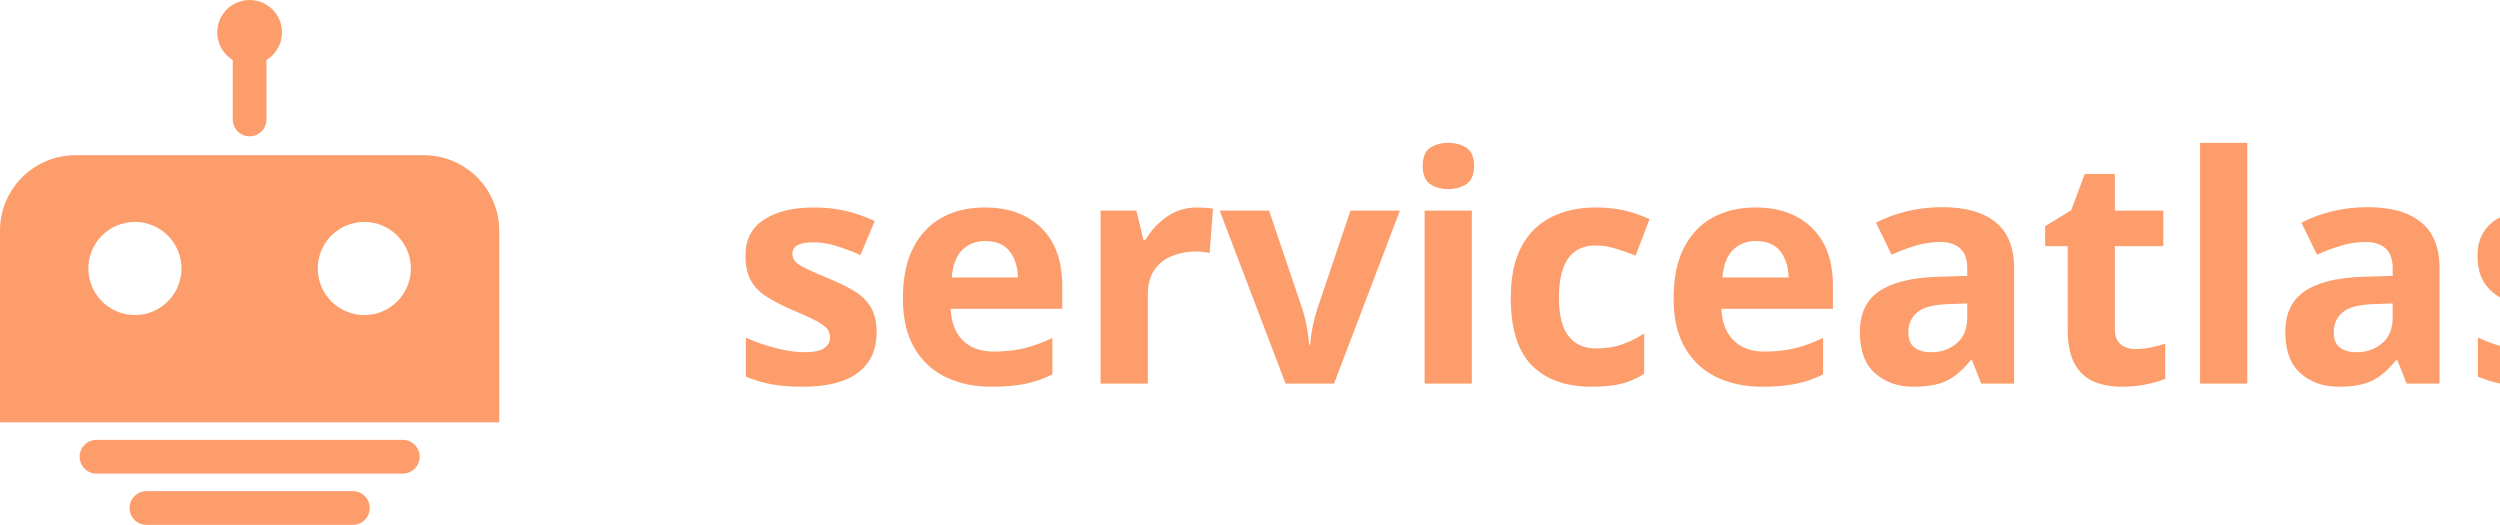
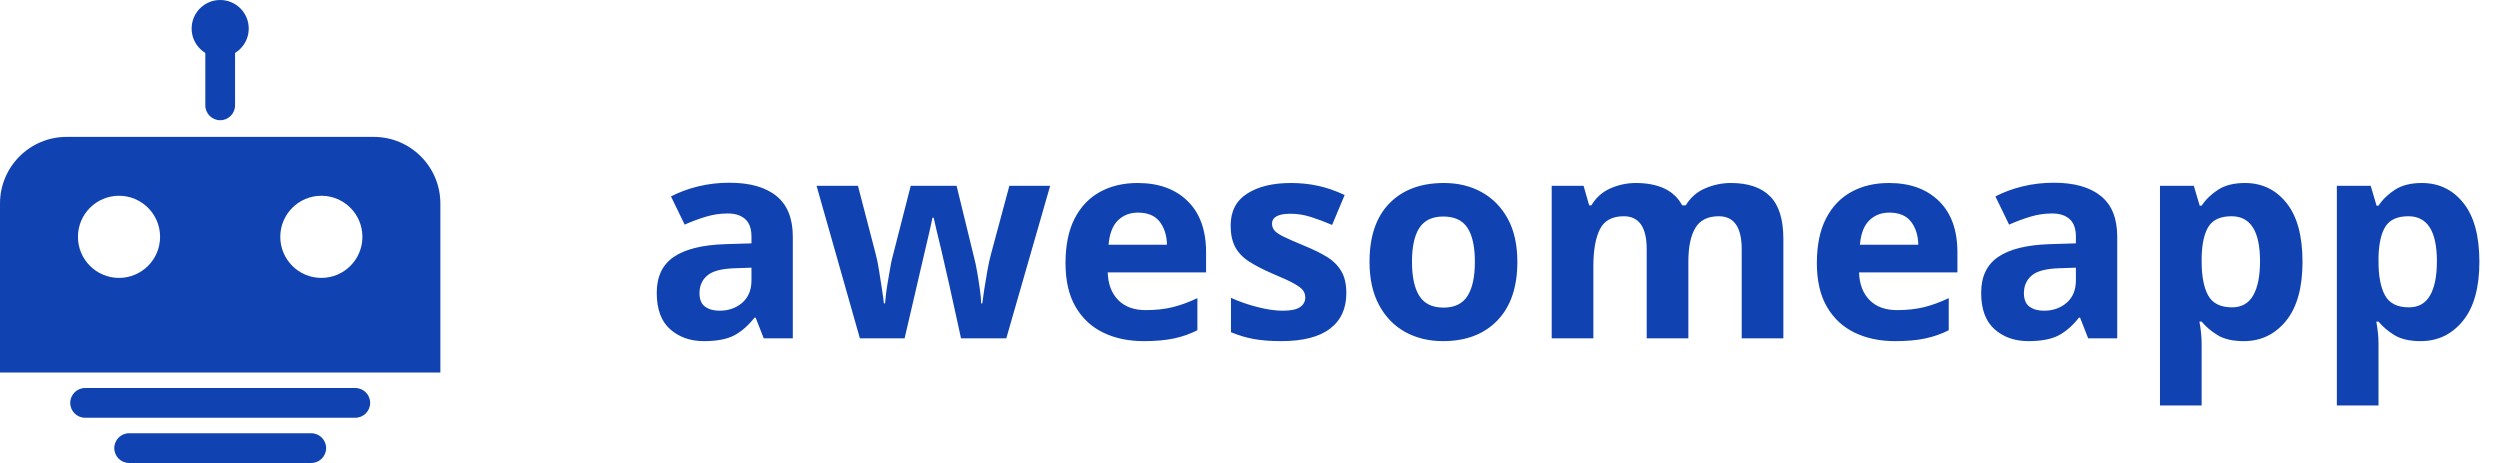
- <svg xmlns="http://www.w3.org/2000/svg" id="Ebene_2" data-name="Ebene 2" viewBox="0 0 757.66 159.07">
+ <svg xmlns="http://www.w3.org/2000/svg" id="Ebene_2" data-name="Ebene 2" viewBox="0 0 858.94 159.07">
  <defs>
    <style>
-             .cls-1, .cls-2 {
-             fill: #fc9d6b;
-             }
+       .cls-1, .cls-2 {
+         fill: #1043b1;
+       }

-             .cls-2 {
-             font-family: VoxRound-Semibold, 'Vox Round';
-             font-size: 96px;
-             font-weight: 600;
-             }
-         </style>
+       .cls-2 {
+         font-family: VoxRound-Semibold, 'Vox Round';
+         font-size: 96px;
+         font-weight: 600;
+       }
+     </style>
  </defs>
-   <g id="Ebene_1-2">
+   <g id="Ebene_1-2" data-name="Ebene 1">
    <g>
      <path class="cls-1" d="M128.4,47.03H22.9c-12.65,0-22.9,10.25-22.9,22.9v58.07h151.3v-58.07c0-12.65-10.25-22.9-22.9-22.9ZM40.89,95.48c-7.79,0-14.11-6.32-14.11-14.11s6.32-14.11,14.11-14.11,14.11,6.32,14.11,14.11-6.32,14.11-14.11,14.11ZM110.41,95.48c-7.79,0-14.11-6.32-14.11-14.11s6.32-14.11,14.11-14.11,14.11,6.32,14.11,14.11-6.32,14.11-14.11,14.11Z" />
      <rect class="cls-1" x="24.13" y="133.31" width="103.05" height="10.22" rx="5.11" ry="5.11" />
      <rect class="cls-1" x="39.26" y="148.85" width="72.79" height="10.22" rx="5.11" ry="5.11" />
      <g>
        <rect class="cls-1" x="70.54" y="9.41" width="10.22" height="31.9" rx="5.11" ry="5.11" />
        <circle class="cls-1" cx="75.65" cy="9.81" r="9.81" />
      </g>
    </g>
    <text class="cls-2" transform="translate(221.61 116.25)">
-       <tspan x="0" y="0">serviceatlas</tspan>
+       <tspan x="0" y="0">awesomeapps</tspan>
    </text>
  </g>
</svg>
